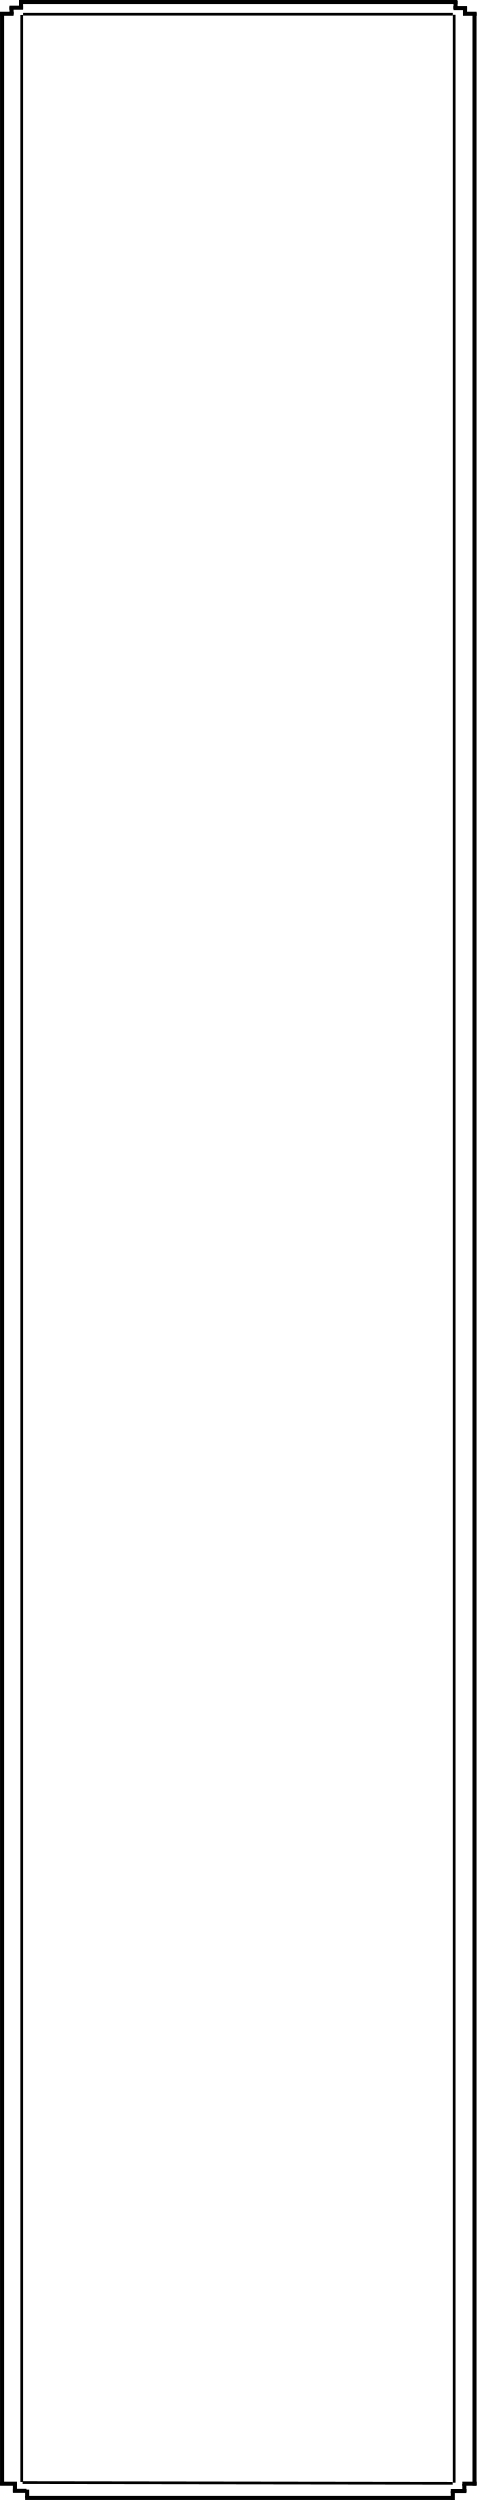
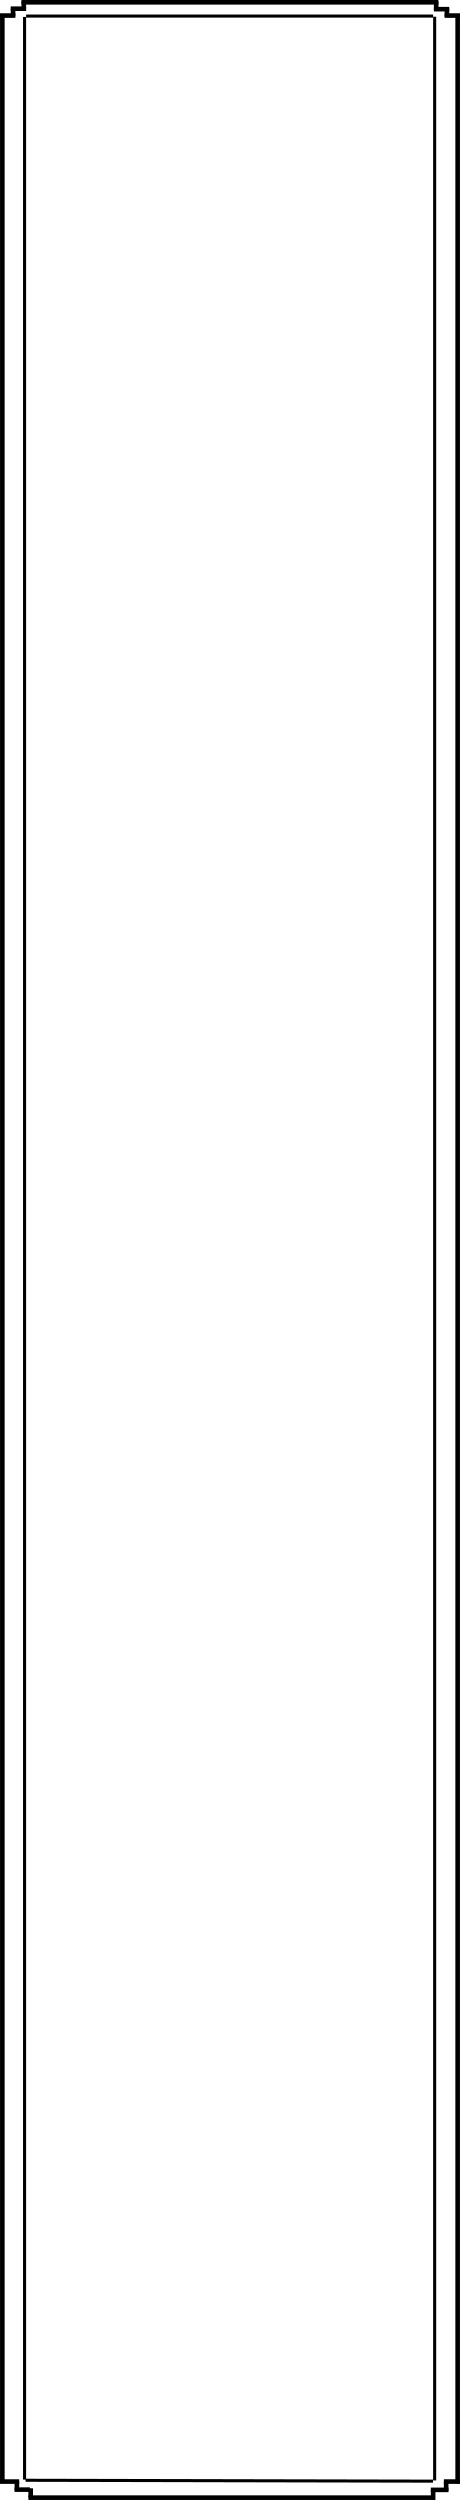
- <svg xmlns="http://www.w3.org/2000/svg" width="351.523" height="1844.119" viewBox="0 0 351.523 1844.119">
+ <svg xmlns="http://www.w3.org/2000/svg" width="300" height="1630.605" viewBox="0 0 300 1630.605">
  <g id="グループ_59" data-name="グループ 59" transform="translate(1142.524 -796.395)">
-     <path id="パス_3" data-name="パス 3" d="M0,0H323.36" transform="translate(-1128.5 797.895)" fill="none" stroke="#000" stroke-width="3" />
-     <line id="線_14" data-name="線 14" y2="1824.114" transform="translate(-792.501 805.655)" fill="none" stroke="#000" stroke-width="3" />
-     <line id="線_19" data-name="線 19" y2="1823.635" transform="translate(-1141.001 805.655)" fill="none" stroke="#000" stroke-width="3" />
+     <path id="パス_3" data-name="パス 3" d="M0,0H271.837" transform="translate(-1128.5 797.895)" fill="none" stroke="#000" stroke-width="3" />
+     <line id="線_14" data-name="線 14" y2="1610.6" transform="translate(-844.024 805.655)" fill="none" stroke="#000" stroke-width="3" />
+     <line id="線_19" data-name="線 19" y2="1610.121" transform="translate(-1141.001 805.655)" fill="none" stroke="#000" stroke-width="3" />
    <line id="線_20" data-name="線 20" y2="5.969" transform="translate(-1127.001 797)" fill="none" stroke="#000" stroke-width="3" />
    <line id="線_21" data-name="線 21" y1="10" transform="translate(-1125.501 802.073) rotate(90)" fill="none" stroke="#000" stroke-width="3" />
    <line id="線_22" data-name="線 22" y2="5.969" transform="translate(-1134.001 801.178)" fill="none" stroke="#000" stroke-width="3" />
    <line id="線_23" data-name="線 23" y1="10" transform="translate(-1132.524 806.55) rotate(90)" fill="none" stroke="#000" stroke-width="3" />
-     <line id="線_24" data-name="線 24" y1="6.5" transform="translate(-808.501 2634.014)" fill="none" stroke="#000" stroke-width="3" />
-     <line id="線_25" data-name="線 25" x1="11.5" transform="translate(-810.001 2633.907)" fill="none" stroke="#000" stroke-width="3" />
-     <line id="線_26" data-name="線 26" y1="5.969" transform="translate(-800.001 2628.8)" fill="none" stroke="#000" stroke-width="3" />
-     <line id="線_27" data-name="線 27" y1="10.5" transform="translate(-801.501 2628.502) rotate(-90)" fill="none" stroke="#000" stroke-width="3" />
-     <line id="線_28" data-name="線 28" x2="314.5" transform="translate(-1124.001 2638.98)" fill="none" stroke="#000" stroke-width="3" />
-     <line id="線_29" data-name="線 29" y1="5.969" transform="translate(-1122.5 2632.871)" fill="none" stroke="#000" stroke-width="3" />
-     <line id="線_30" data-name="線 30" y2="10.002" transform="translate(-1133.001 2633.766) rotate(-90)" fill="none" stroke="#000" stroke-width="3" />
-     <line id="線_31" data-name="線 31" y1="5.888" transform="translate(-1131.501 2628.597)" fill="none" stroke="#000" stroke-width="3" />
-     <line id="線_32" data-name="線 32" x2="12.503" transform="translate(-1142.504 2628.502)" fill="none" stroke="#000" stroke-width="3" />
-     <line id="線_33" data-name="線 33" x2="317" transform="translate(-1125.501 806.883)" fill="none" stroke="#000" stroke-width="2" />
-     <path id="パス_7" data-name="パス 7" d="M-2.319.033,314.937.6" transform="translate(-1123.516 2627.618)" fill="none" stroke="#000" stroke-width="2" />
-     <path id="パス_8" data-name="パス 8" d="M0,0V1819.773" transform="translate(-1126.501 807.445)" fill="none" stroke="#000" stroke-width="2" />
-     <line id="線_36" data-name="線 36" y2="1820.452" transform="translate(-807.501 807.304)" fill="none" stroke="#000" stroke-width="2" />
-     <line id="線_59" data-name="線 59" y2="5.969" transform="translate(-806.501 797)" fill="none" stroke="#000" stroke-width="3" />
-     <line id="線_60" data-name="線 60" y1="10" transform="translate(-791.001 806.55) rotate(90)" fill="none" stroke="#000" stroke-width="3" />
-     <line id="線_61" data-name="線 61" y2="5.888" transform="translate(-799.501 801.416)" fill="none" stroke="#000" stroke-width="3" />
-     <line id="線_62" data-name="線 62" y1="10" transform="translate(-798.001 802.372) rotate(90)" fill="none" stroke="#000" stroke-width="3" />
+     <line id="線_24" data-name="線 24" y1="6.5" transform="translate(-860.024 2420.5)" fill="none" stroke="#000" stroke-width="3" />
+     <line id="線_25" data-name="線 25" x1="11.5" transform="translate(-861.524 2420.393)" fill="none" stroke="#000" stroke-width="3" />
+     <line id="線_26" data-name="線 26" y1="5.969" transform="translate(-851.524 2415.286)" fill="none" stroke="#000" stroke-width="3" />
+     <line id="線_27" data-name="線 27" y1="10.5" transform="translate(-853.024 2414.988) rotate(-90)" fill="none" stroke="#000" stroke-width="3" />
+     <line id="線_28" data-name="線 28" x2="262.977" transform="translate(-1124.001 2425.466)" fill="none" stroke="#000" stroke-width="3" />
+     <line id="線_29" data-name="線 29" y1="5.969" transform="translate(-1122.5 2419.357)" fill="none" stroke="#000" stroke-width="3" />
+     <line id="線_30" data-name="線 30" y2="10.002" transform="translate(-1133.001 2420.252) rotate(-90)" fill="none" stroke="#000" stroke-width="3" />
+     <line id="線_31" data-name="線 31" y1="5.888" transform="translate(-1131.501 2415.083)" fill="none" stroke="#000" stroke-width="3" />
+     <line id="線_32" data-name="線 32" x2="12.503" transform="translate(-1142.504 2414.988)" fill="none" stroke="#000" stroke-width="3" />
+     <line id="線_33" data-name="線 33" x2="265.477" transform="translate(-1125.501 806.883)" fill="none" stroke="#000" stroke-width="2" />
+     <path id="パス_7" data-name="パス 7" d="M-2.319.033,263.414.6" transform="translate(-1123.516 2414.104)" fill="none" stroke="#000" stroke-width="2" />
+     <path id="パス_8" data-name="パス 8" d="M0,0V1606.259" transform="translate(-1126.501 807.445)" fill="none" stroke="#000" stroke-width="2" />
+     <line id="線_36" data-name="線 36" y2="1606.938" transform="translate(-859.024 807.304)" fill="none" stroke="#000" stroke-width="2" />
+     <line id="線_59" data-name="線 59" y2="5.969" transform="translate(-858.024 797)" fill="none" stroke="#000" stroke-width="3" />
+     <line id="線_60" data-name="線 60" y1="10" transform="translate(-842.524 806.55) rotate(90)" fill="none" stroke="#000" stroke-width="3" />
+     <line id="線_61" data-name="線 61" y2="5.888" transform="translate(-851.024 801.416)" fill="none" stroke="#000" stroke-width="3" />
+     <line id="線_62" data-name="線 62" y1="10" transform="translate(-849.524 802.372) rotate(90)" fill="none" stroke="#000" stroke-width="3" />
  </g>
</svg>
